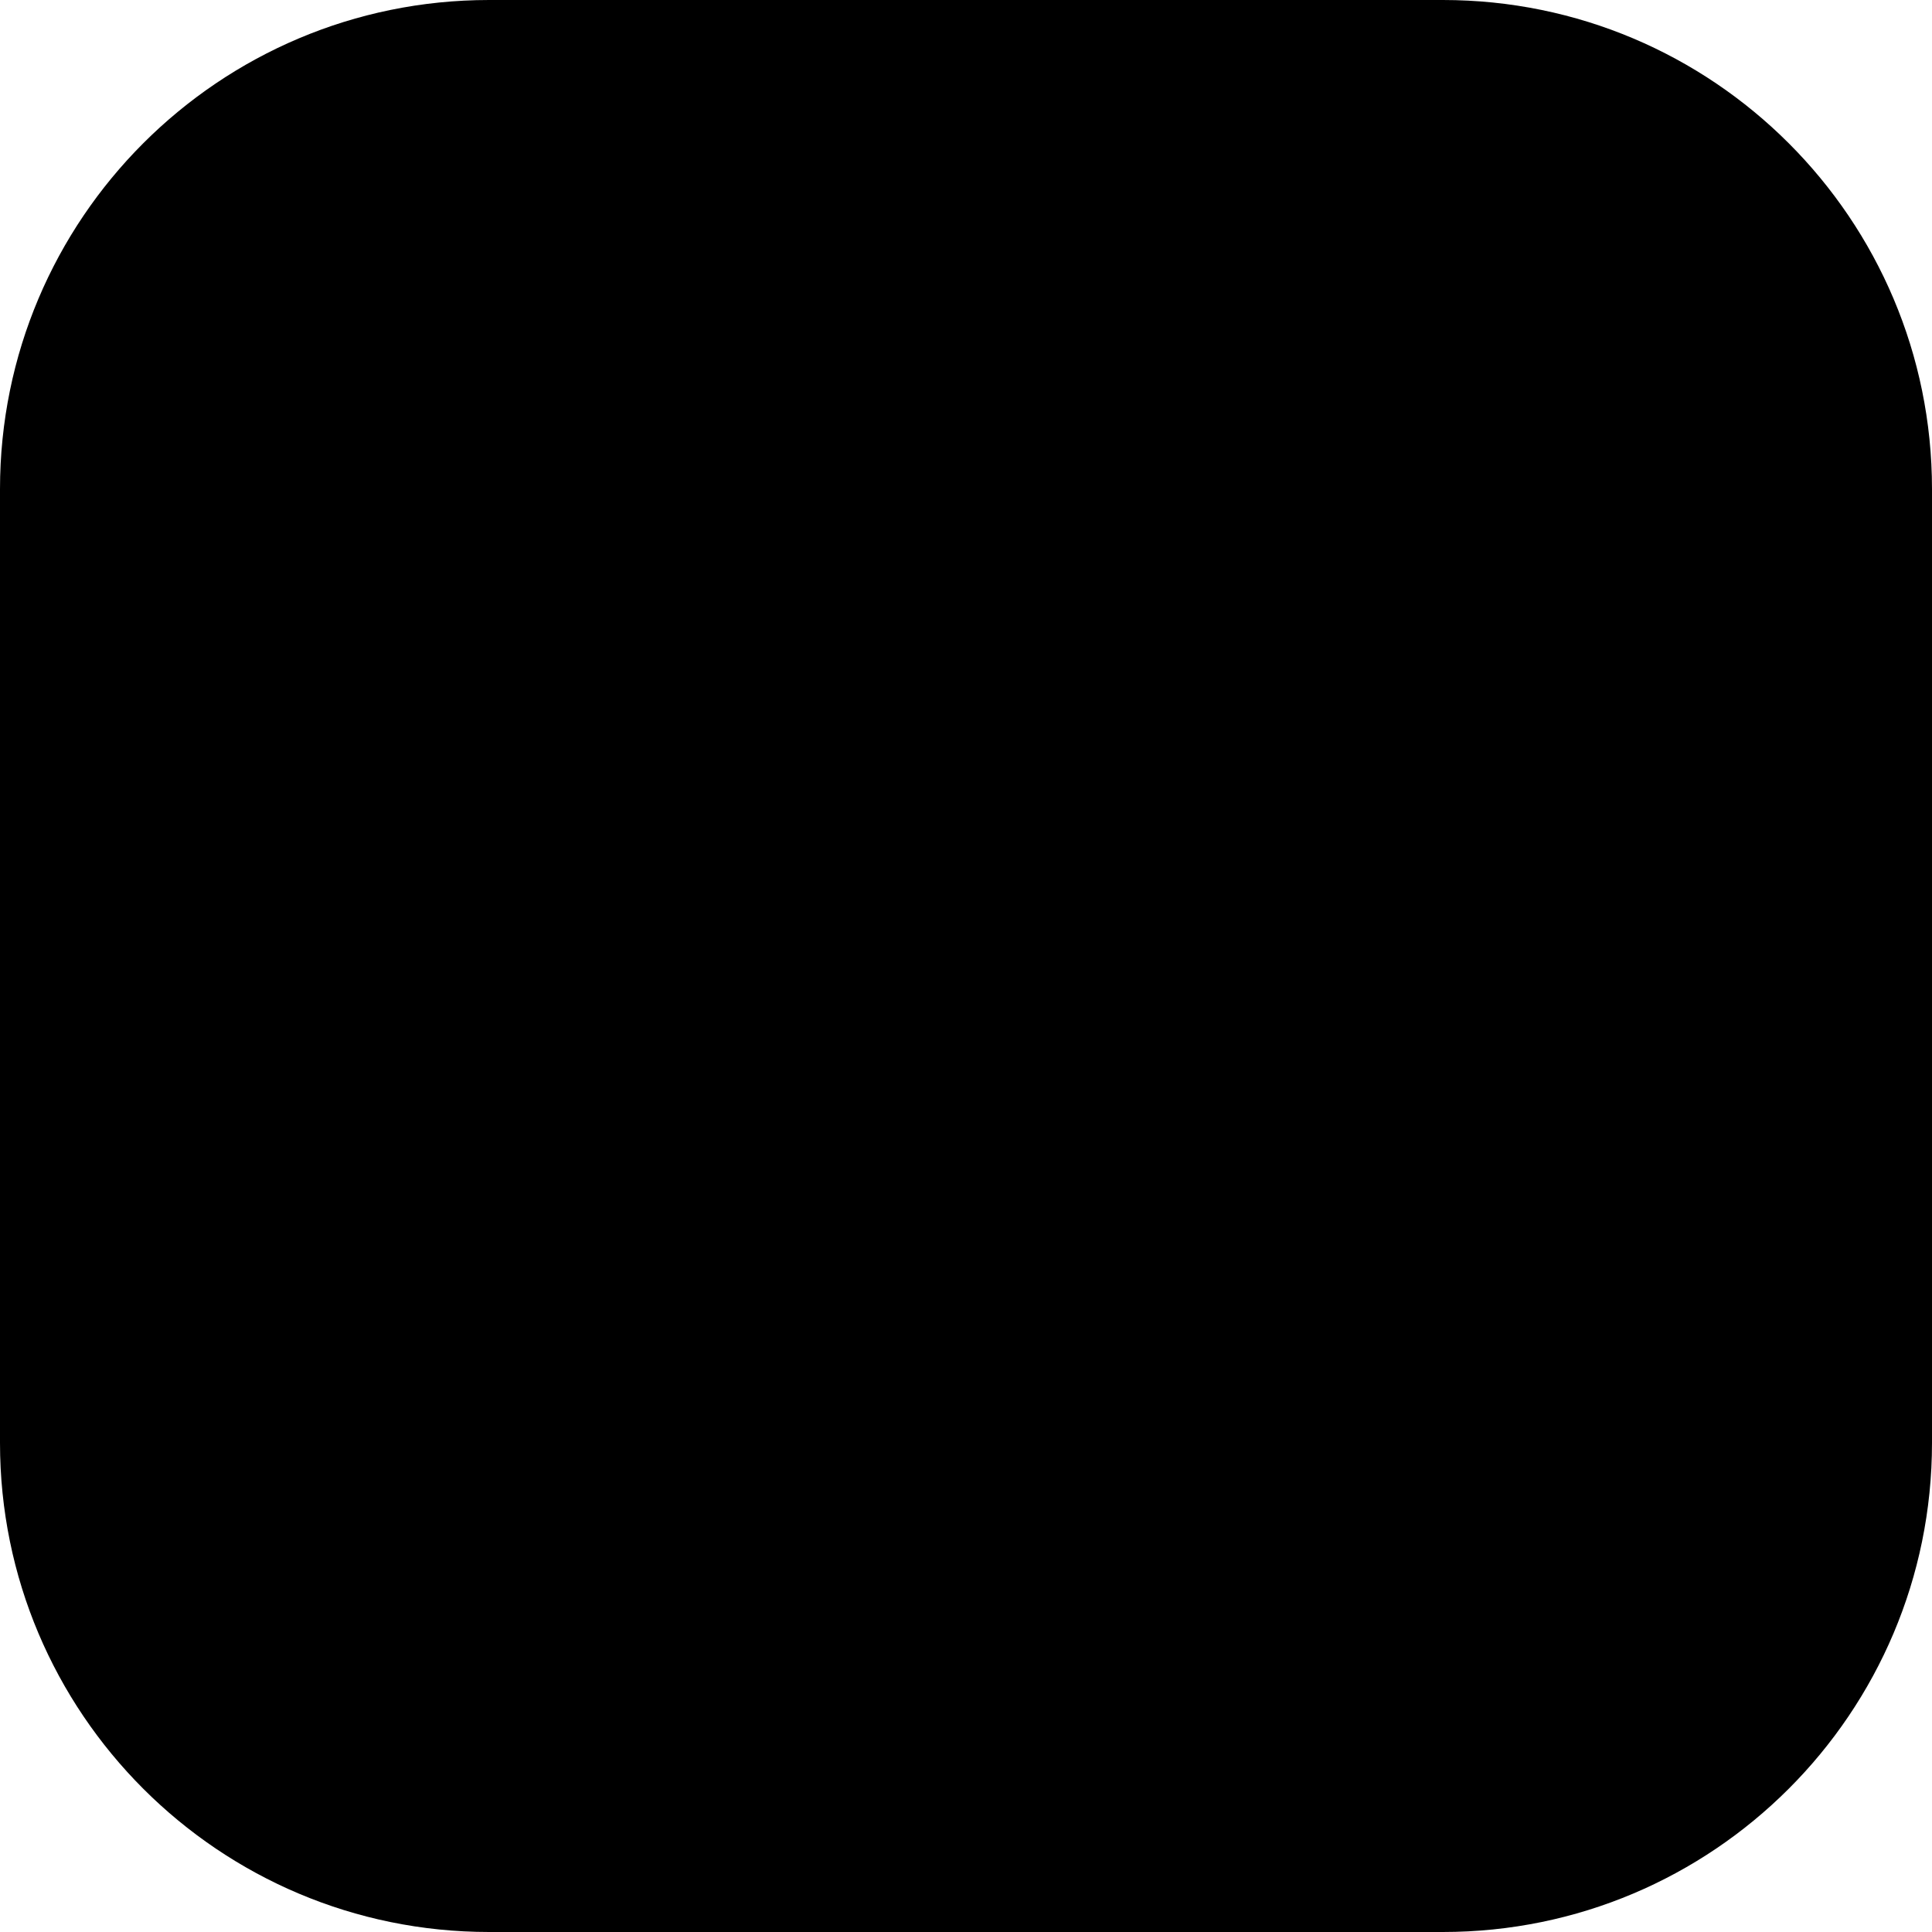
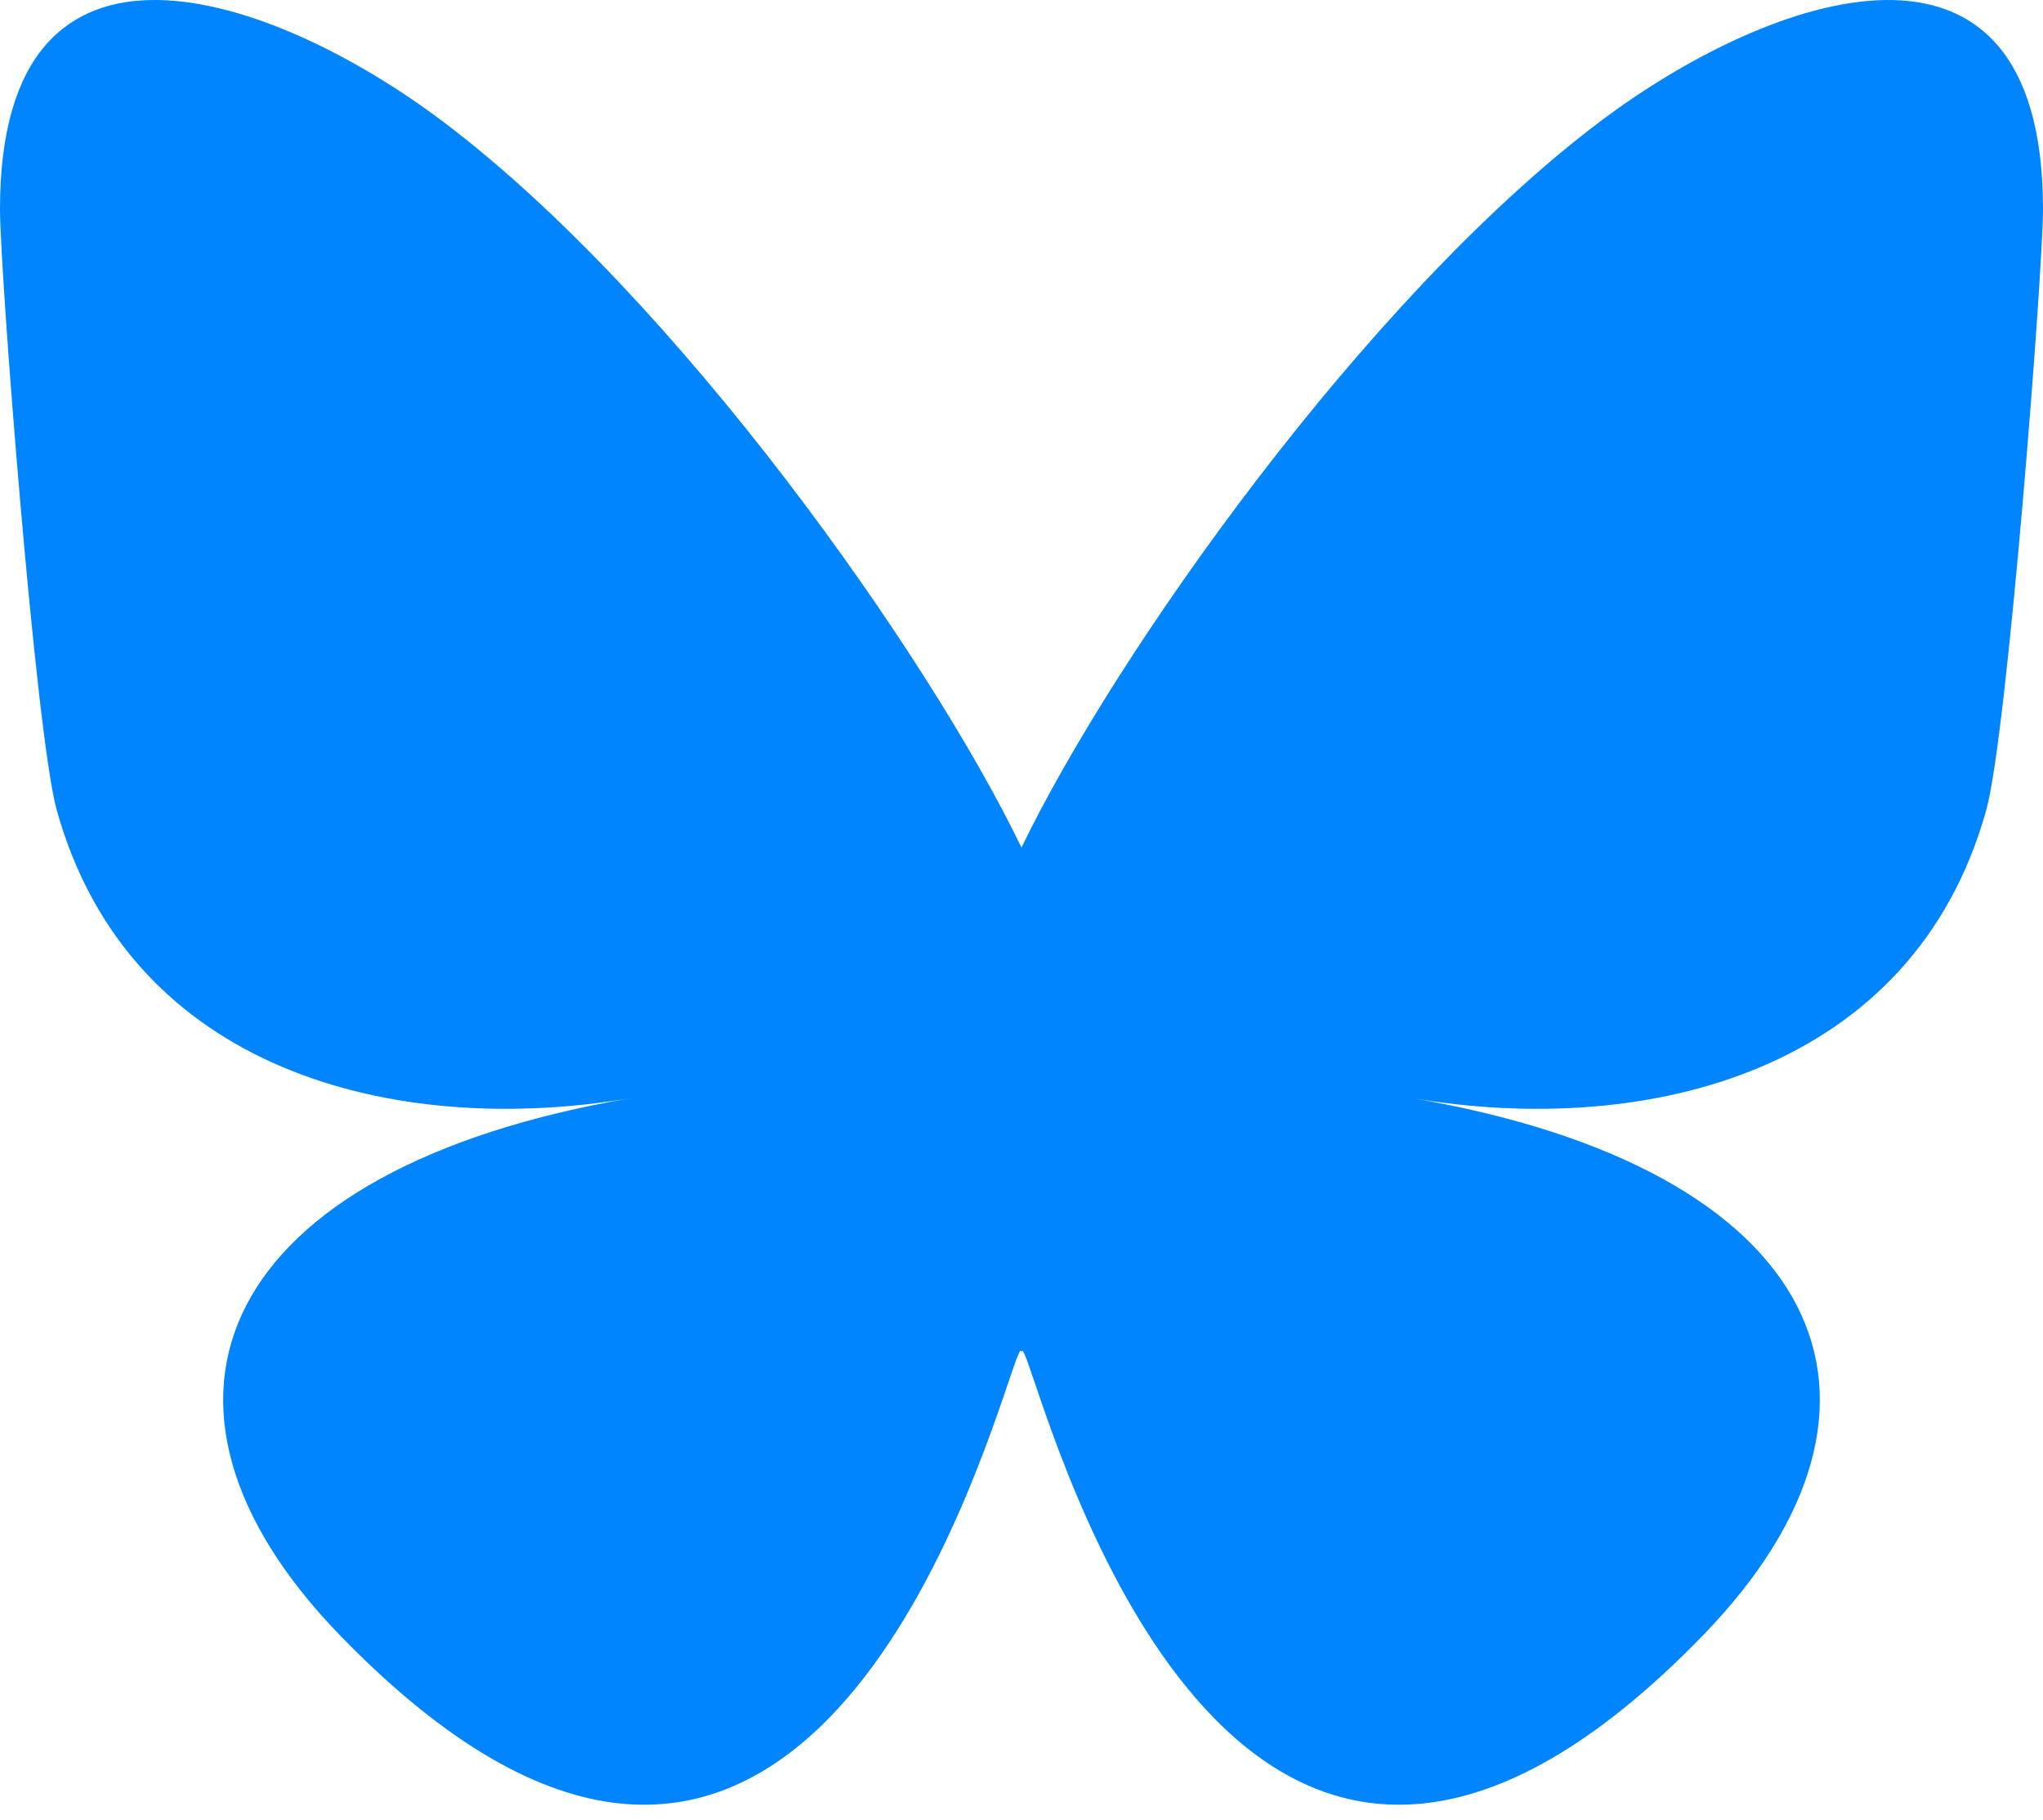
- <svg xmlns="http://www.w3.org/2000/svg" fill="currentColor" version="1.1" id="Capa_1" viewBox="0 0 483.48 483.48" xml:space="preserve">
-   <g id="SVGRepo_bgCarrier" stroke-width="0" />
-   <g id="SVGRepo_tracerCarrier" stroke-linecap="round" stroke-linejoin="round" />
-   <g id="SVGRepo_iconCarrier">
-     <g>
-       <g>
-         <path d="M361.08,0H122.4C54.799,0,0,54.798,0,122.4v238.68c0,67.602,54.799,122.4,122.4,122.4h238.68 c67.602,0,122.4-54.799,122.4-122.4V122.4C483.48,54.798,428.682,0,361.08,0z" />
-       </g>
-     </g>
-   </g>
+ <svg fill="none" viewBox="0 0 64 57">
+   <path fill="#0085ff" d="M13.873 3.805C21.21 9.332 29.103 20.537 32 26.55v15.882c0-.338-.13.044-.41.867-1.512 4.456-7.418 21.847-20.923 7.944-7.111-7.32-3.819-14.64 9.125-16.85-7.405 1.264-15.73-.825-18.014-9.015C1.12 23.022 0 8.51 0 6.55 0-3.268 8.579-.182 13.873 3.805ZM50.127 3.805C42.79 9.332 34.897 20.537 32 26.55v15.882c0-.338.13.044.41.867 1.512 4.456 7.418 21.847 20.923 7.944 7.111-7.32 3.819-14.64-9.125-16.85 7.405 1.264 15.73-.825 18.014-9.015C62.88 23.022 64 8.51 64 6.55c0-9.818-8.578-6.732-13.873-2.745Z" />
</svg>
